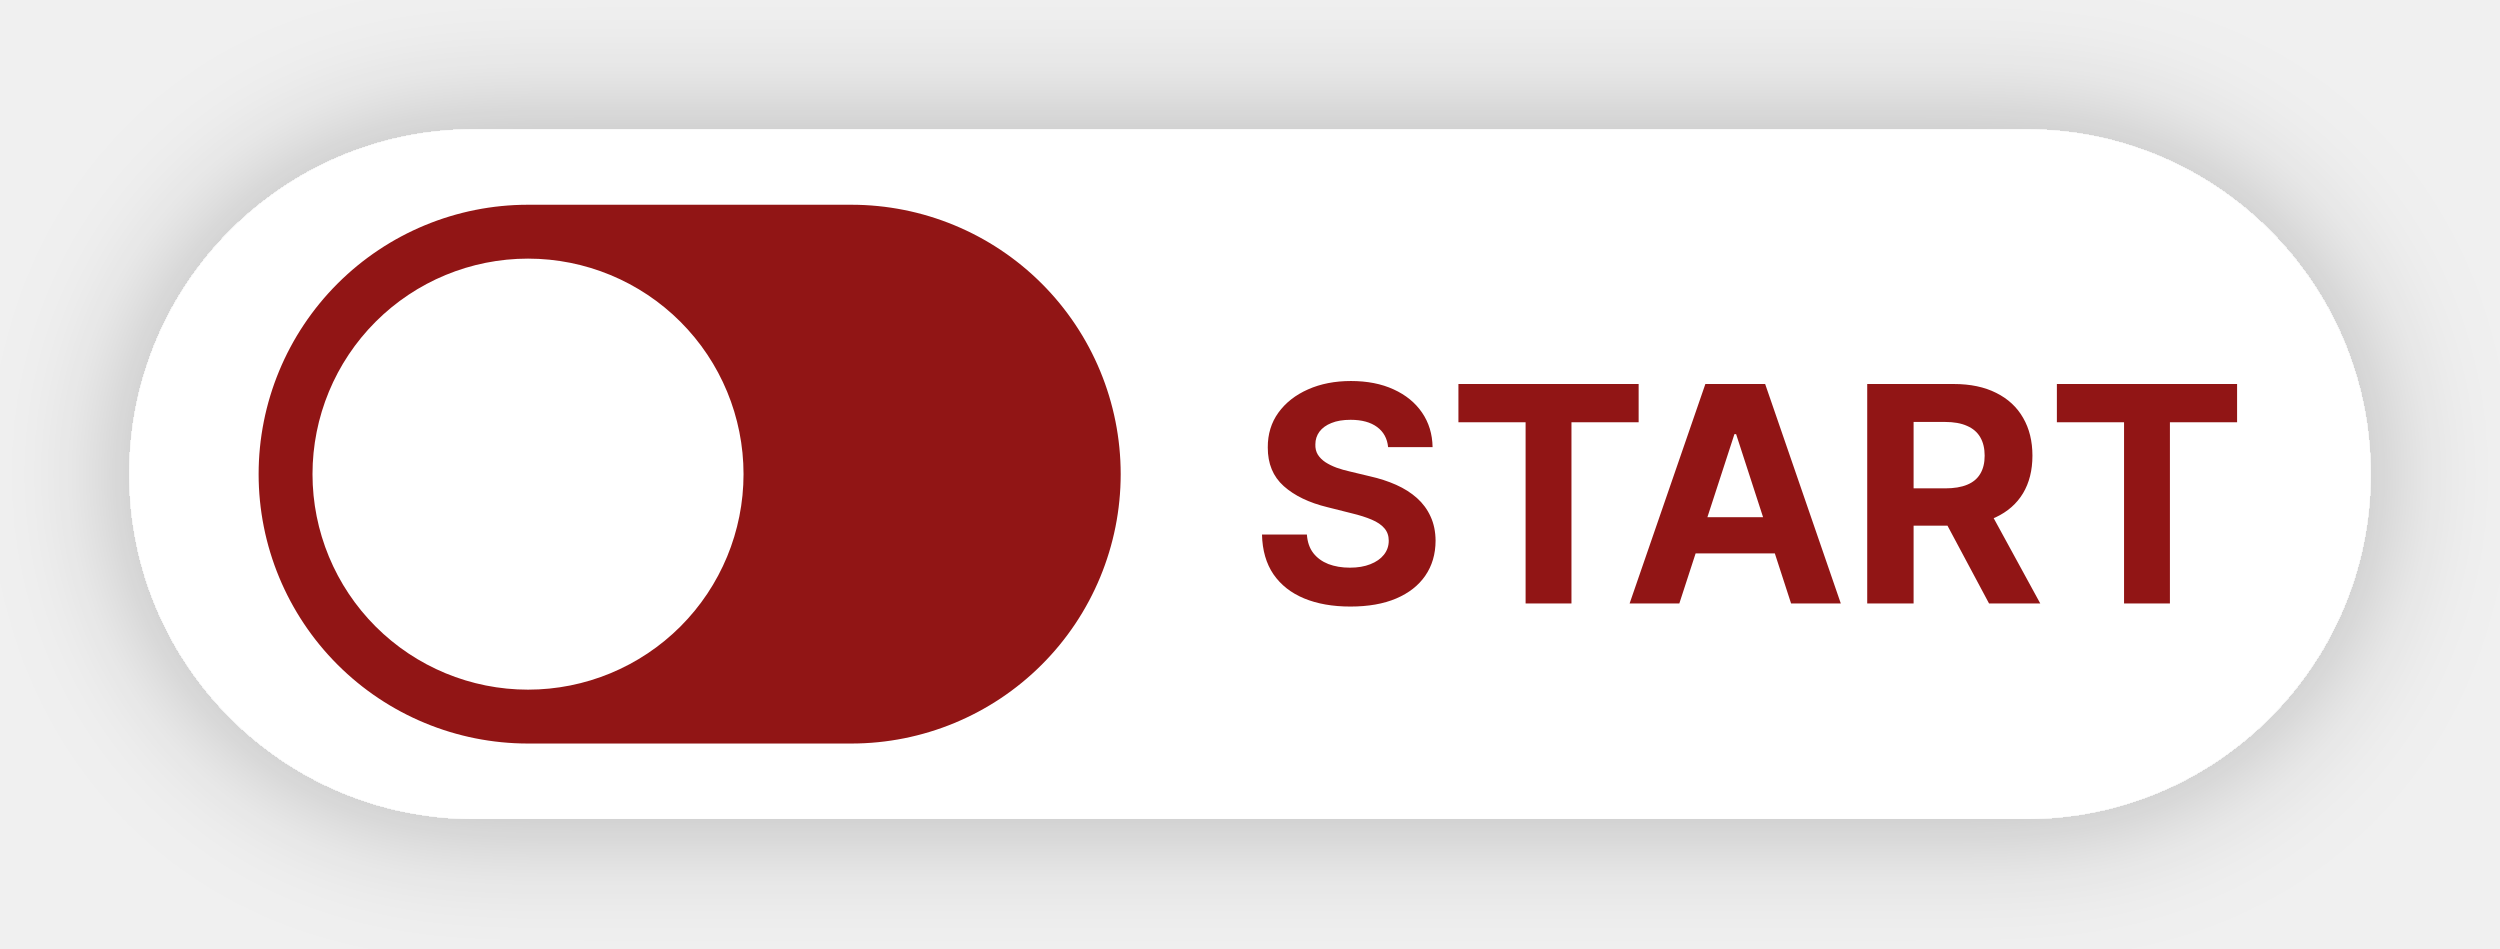
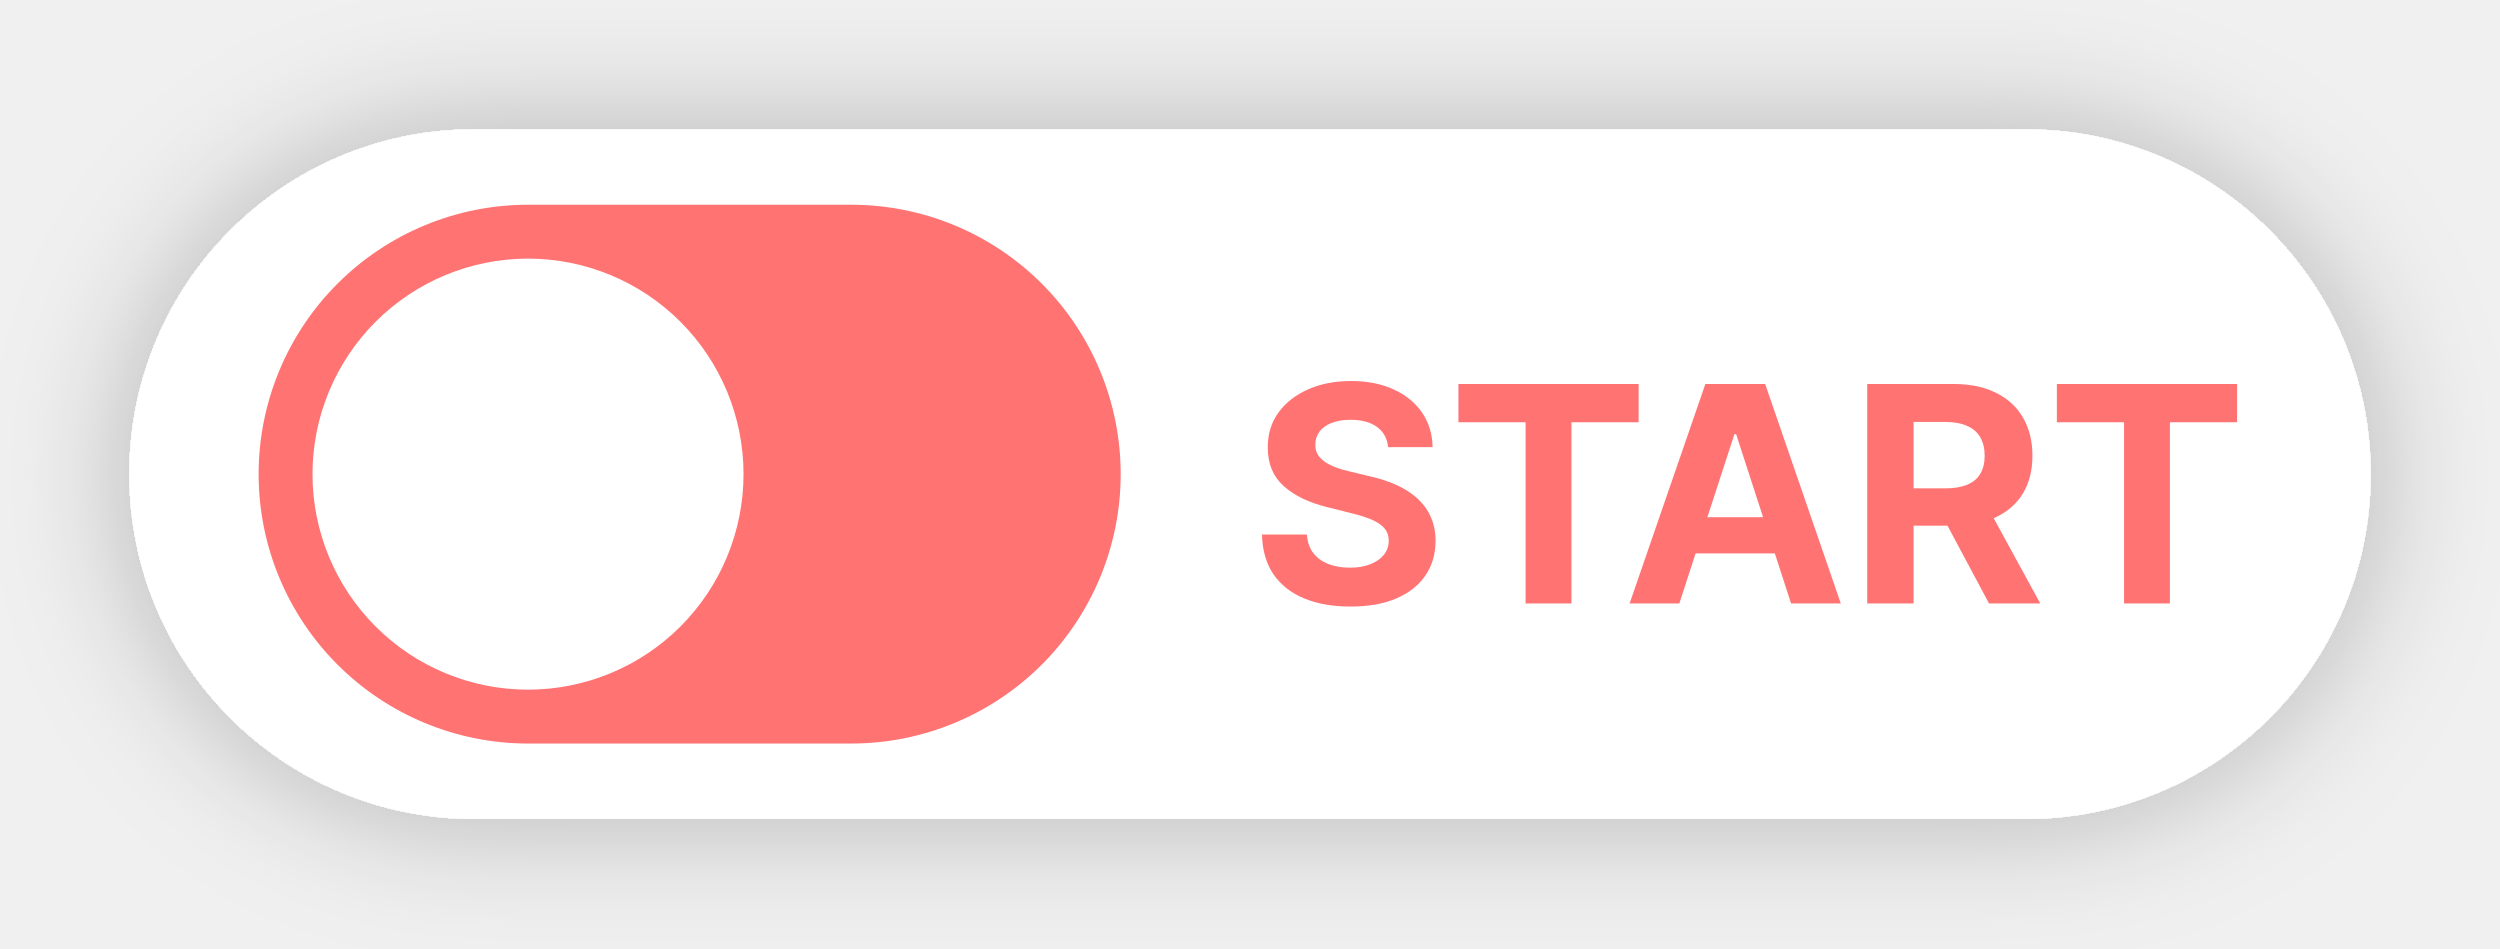
<svg xmlns="http://www.w3.org/2000/svg" width="116" height="44" viewBox="0 0 116 44" fill="none">
  <g filter="url(#filter0_d_668_1690)">
    <rect x="6" y="6" width="104" height="32" rx="16" fill="white" />
-     <path d="M39.5 34.5C42.815 34.5 45.995 33.183 48.339 30.839C50.683 28.495 52 25.315 52 22C52 18.685 50.683 15.505 48.339 13.161C45.995 10.817 42.815 9.5 39.5 9.5L24.5 9.5C21.185 9.5 18.005 10.817 15.661 13.161C13.317 15.505 12 18.685 12 22C12 25.315 13.317 28.495 15.661 30.839C18.005 33.183 21.185 34.5 24.5 34.5H39.5ZM24.5 12C27.152 12 29.696 13.054 31.571 14.929C33.446 16.804 34.5 19.348 34.5 22C34.5 24.652 33.446 27.196 31.571 29.071C29.696 30.946 27.152 32 24.5 32C21.848 32 19.304 30.946 17.429 29.071C15.554 27.196 14.5 24.652 14.5 22C14.5 19.348 15.554 16.804 17.429 14.929C19.304 13.054 21.848 12 24.5 12Z" fill="#911515" />
-     <path d="M64.408 20.746C64.369 20.345 64.198 20.034 63.896 19.812C63.595 19.59 63.185 19.479 62.668 19.479C62.317 19.479 62.02 19.528 61.778 19.628C61.536 19.724 61.351 19.858 61.222 20.03C61.096 20.203 61.033 20.398 61.033 20.617C61.026 20.799 61.064 20.959 61.147 21.095C61.233 21.23 61.351 21.348 61.5 21.447C61.649 21.544 61.822 21.628 62.017 21.701C62.213 21.771 62.421 21.83 62.644 21.88L63.558 22.099C64.002 22.198 64.41 22.331 64.781 22.496C65.153 22.662 65.474 22.866 65.746 23.108C66.017 23.35 66.228 23.635 66.377 23.963C66.53 24.291 66.608 24.667 66.611 25.092C66.608 25.715 66.448 26.255 66.133 26.712C65.822 27.166 65.371 27.519 64.781 27.771C64.195 28.02 63.487 28.144 62.658 28.144C61.836 28.144 61.12 28.018 60.511 27.766C59.904 27.514 59.43 27.142 59.089 26.648C58.751 26.151 58.573 25.536 58.557 24.803H60.64C60.663 25.145 60.761 25.43 60.933 25.658C61.109 25.884 61.343 26.055 61.634 26.171C61.929 26.283 62.262 26.34 62.633 26.34C62.998 26.34 63.315 26.287 63.583 26.18C63.855 26.074 64.065 25.927 64.215 25.738C64.364 25.549 64.438 25.332 64.438 25.087C64.438 24.858 64.37 24.666 64.234 24.51C64.102 24.354 63.906 24.222 63.648 24.112C63.392 24.003 63.079 23.903 62.708 23.814L61.599 23.535C60.741 23.327 60.063 23 59.566 22.556C59.069 22.112 58.822 21.514 58.825 20.761C58.822 20.145 58.986 19.606 59.318 19.146C59.652 18.685 60.111 18.325 60.695 18.067C61.278 17.808 61.941 17.679 62.683 17.679C63.439 17.679 64.099 17.808 64.662 18.067C65.229 18.325 65.669 18.685 65.984 19.146C66.299 19.606 66.462 20.14 66.472 20.746H64.408ZM67.671 19.593V17.818H76.033V19.593H72.916V28H70.788V19.593H67.671ZM77.921 28H75.614L79.129 17.818H81.903L85.413 28H83.106L80.556 20.145H80.477L77.921 28ZM77.777 23.998H83.226V25.678H77.777V23.998ZM86.639 28V17.818H90.656C91.425 17.818 92.081 17.956 92.625 18.231C93.171 18.503 93.588 18.889 93.873 19.389C94.161 19.886 94.305 20.471 94.305 21.144C94.305 21.82 94.159 22.402 93.868 22.889C93.576 23.373 93.153 23.744 92.6 24.003C92.05 24.261 91.383 24.391 90.601 24.391H87.912V22.66H90.253C90.664 22.66 91.006 22.604 91.277 22.491C91.549 22.379 91.751 22.21 91.884 21.984C92.02 21.759 92.088 21.479 92.088 21.144C92.088 20.806 92.02 20.521 91.884 20.289C91.751 20.057 91.547 19.881 91.272 19.762C91.001 19.639 90.658 19.578 90.243 19.578H88.791V28H86.639ZM92.137 23.366L94.668 28H92.291L89.816 23.366H92.137ZM95.439 19.593V17.818H103.801V19.593H100.684V28H98.556V19.593H95.439Z" fill="#911515" />
+     <path d="M39.5 34.5C42.815 34.5 45.995 33.183 48.339 30.839C50.683 28.495 52 25.315 52 22C52 18.685 50.683 15.505 48.339 13.161C45.995 10.817 42.815 9.5 39.5 9.5L24.5 9.5C21.185 9.5 18.005 10.817 15.661 13.161C13.317 15.505 12 18.685 12 22C12 25.315 13.317 28.495 15.661 30.839C18.005 33.183 21.185 34.5 24.5 34.5H39.5ZM24.5 12C27.152 12 29.696 13.054 31.571 14.929C33.446 16.804 34.5 19.348 34.5 22C34.5 24.652 33.446 27.196 31.571 29.071C29.696 30.946 27.152 32 24.5 32C21.848 32 19.304 30.946 17.429 29.071C15.554 27.196 14.5 24.652 14.5 22C14.5 19.348 15.554 16.804 17.429 14.929C19.304 13.054 21.848 12 24.5 12Z" fill="#ff7373" />
+     <path d="M64.408 20.746C64.369 20.345 64.198 20.034 63.896 19.812C63.595 19.59 63.185 19.479 62.668 19.479C62.317 19.479 62.02 19.528 61.778 19.628C61.536 19.724 61.351 19.858 61.222 20.03C61.096 20.203 61.033 20.398 61.033 20.617C61.026 20.799 61.064 20.959 61.147 21.095C61.233 21.23 61.351 21.348 61.5 21.447C61.649 21.544 61.822 21.628 62.017 21.701C62.213 21.771 62.421 21.83 62.644 21.88L63.558 22.099C64.002 22.198 64.41 22.331 64.781 22.496C65.153 22.662 65.474 22.866 65.746 23.108C66.017 23.35 66.228 23.635 66.377 23.963C66.53 24.291 66.608 24.667 66.611 25.092C66.608 25.715 66.448 26.255 66.133 26.712C65.822 27.166 65.371 27.519 64.781 27.771C64.195 28.02 63.487 28.144 62.658 28.144C61.836 28.144 61.12 28.018 60.511 27.766C59.904 27.514 59.43 27.142 59.089 26.648C58.751 26.151 58.573 25.536 58.557 24.803H60.64C60.663 25.145 60.761 25.43 60.933 25.658C61.109 25.884 61.343 26.055 61.634 26.171C61.929 26.283 62.262 26.34 62.633 26.34C62.998 26.34 63.315 26.287 63.583 26.18C63.855 26.074 64.065 25.927 64.215 25.738C64.364 25.549 64.438 25.332 64.438 25.087C64.438 24.858 64.37 24.666 64.234 24.51C64.102 24.354 63.906 24.222 63.648 24.112C63.392 24.003 63.079 23.903 62.708 23.814L61.599 23.535C60.741 23.327 60.063 23 59.566 22.556C59.069 22.112 58.822 21.514 58.825 20.761C58.822 20.145 58.986 19.606 59.318 19.146C59.652 18.685 60.111 18.325 60.695 18.067C61.278 17.808 61.941 17.679 62.683 17.679C63.439 17.679 64.099 17.808 64.662 18.067C65.229 18.325 65.669 18.685 65.984 19.146C66.299 19.606 66.462 20.14 66.472 20.746H64.408ZM67.671 19.593V17.818H76.033V19.593H72.916V28H70.788V19.593H67.671ZM77.921 28H75.614L79.129 17.818H81.903L85.413 28H83.106L80.556 20.145H80.477L77.921 28ZM77.777 23.998H83.226V25.678H77.777V23.998ZM86.639 28V17.818H90.656C91.425 17.818 92.081 17.956 92.625 18.231C93.171 18.503 93.588 18.889 93.873 19.389C94.161 19.886 94.305 20.471 94.305 21.144C94.305 21.82 94.159 22.402 93.868 22.889C93.576 23.373 93.153 23.744 92.6 24.003C92.05 24.261 91.383 24.391 90.601 24.391H87.912V22.66H90.253C90.664 22.66 91.006 22.604 91.277 22.491C91.549 22.379 91.751 22.21 91.884 21.984C92.02 21.759 92.088 21.479 92.088 21.144C92.088 20.806 92.02 20.521 91.884 20.289C91.751 20.057 91.547 19.881 91.272 19.762C91.001 19.639 90.658 19.578 90.243 19.578H88.791V28H86.639ZM92.137 23.366L94.668 28H92.291L89.816 23.366H92.137ZM95.439 19.593V17.818H103.801V19.593H100.684V28H98.556V19.593H95.439Z" fill="#ff7373" />
  </g>
  <defs>
    <filter id="filter0_d_668_1690" x="0" y="0" width="116" height="44" filterUnits="userSpaceOnUse" color-interpolation-filters="sRGB">
      <feFlood flood-opacity="0" result="BackgroundImageFix" />
      <feColorMatrix in="SourceAlpha" type="matrix" values="0 0 0 0 0 0 0 0 0 0 0 0 0 0 0 0 0 0 127 0" result="hardAlpha" />
      <feOffset />
      <feGaussianBlur stdDeviation="3" />
      <feComposite in2="hardAlpha" operator="out" />
      <feColorMatrix type="matrix" values="0 0 0 0 0 0 0 0 0 0 0 0 0 0 0 0 0 0 0.25 0" />
      <feBlend mode="normal" in2="BackgroundImageFix" result="effect1_dropShadow_668_1690" />
      <feBlend mode="normal" in="SourceGraphic" in2="effect1_dropShadow_668_1690" result="shape" />
    </filter>
  </defs>
</svg>
